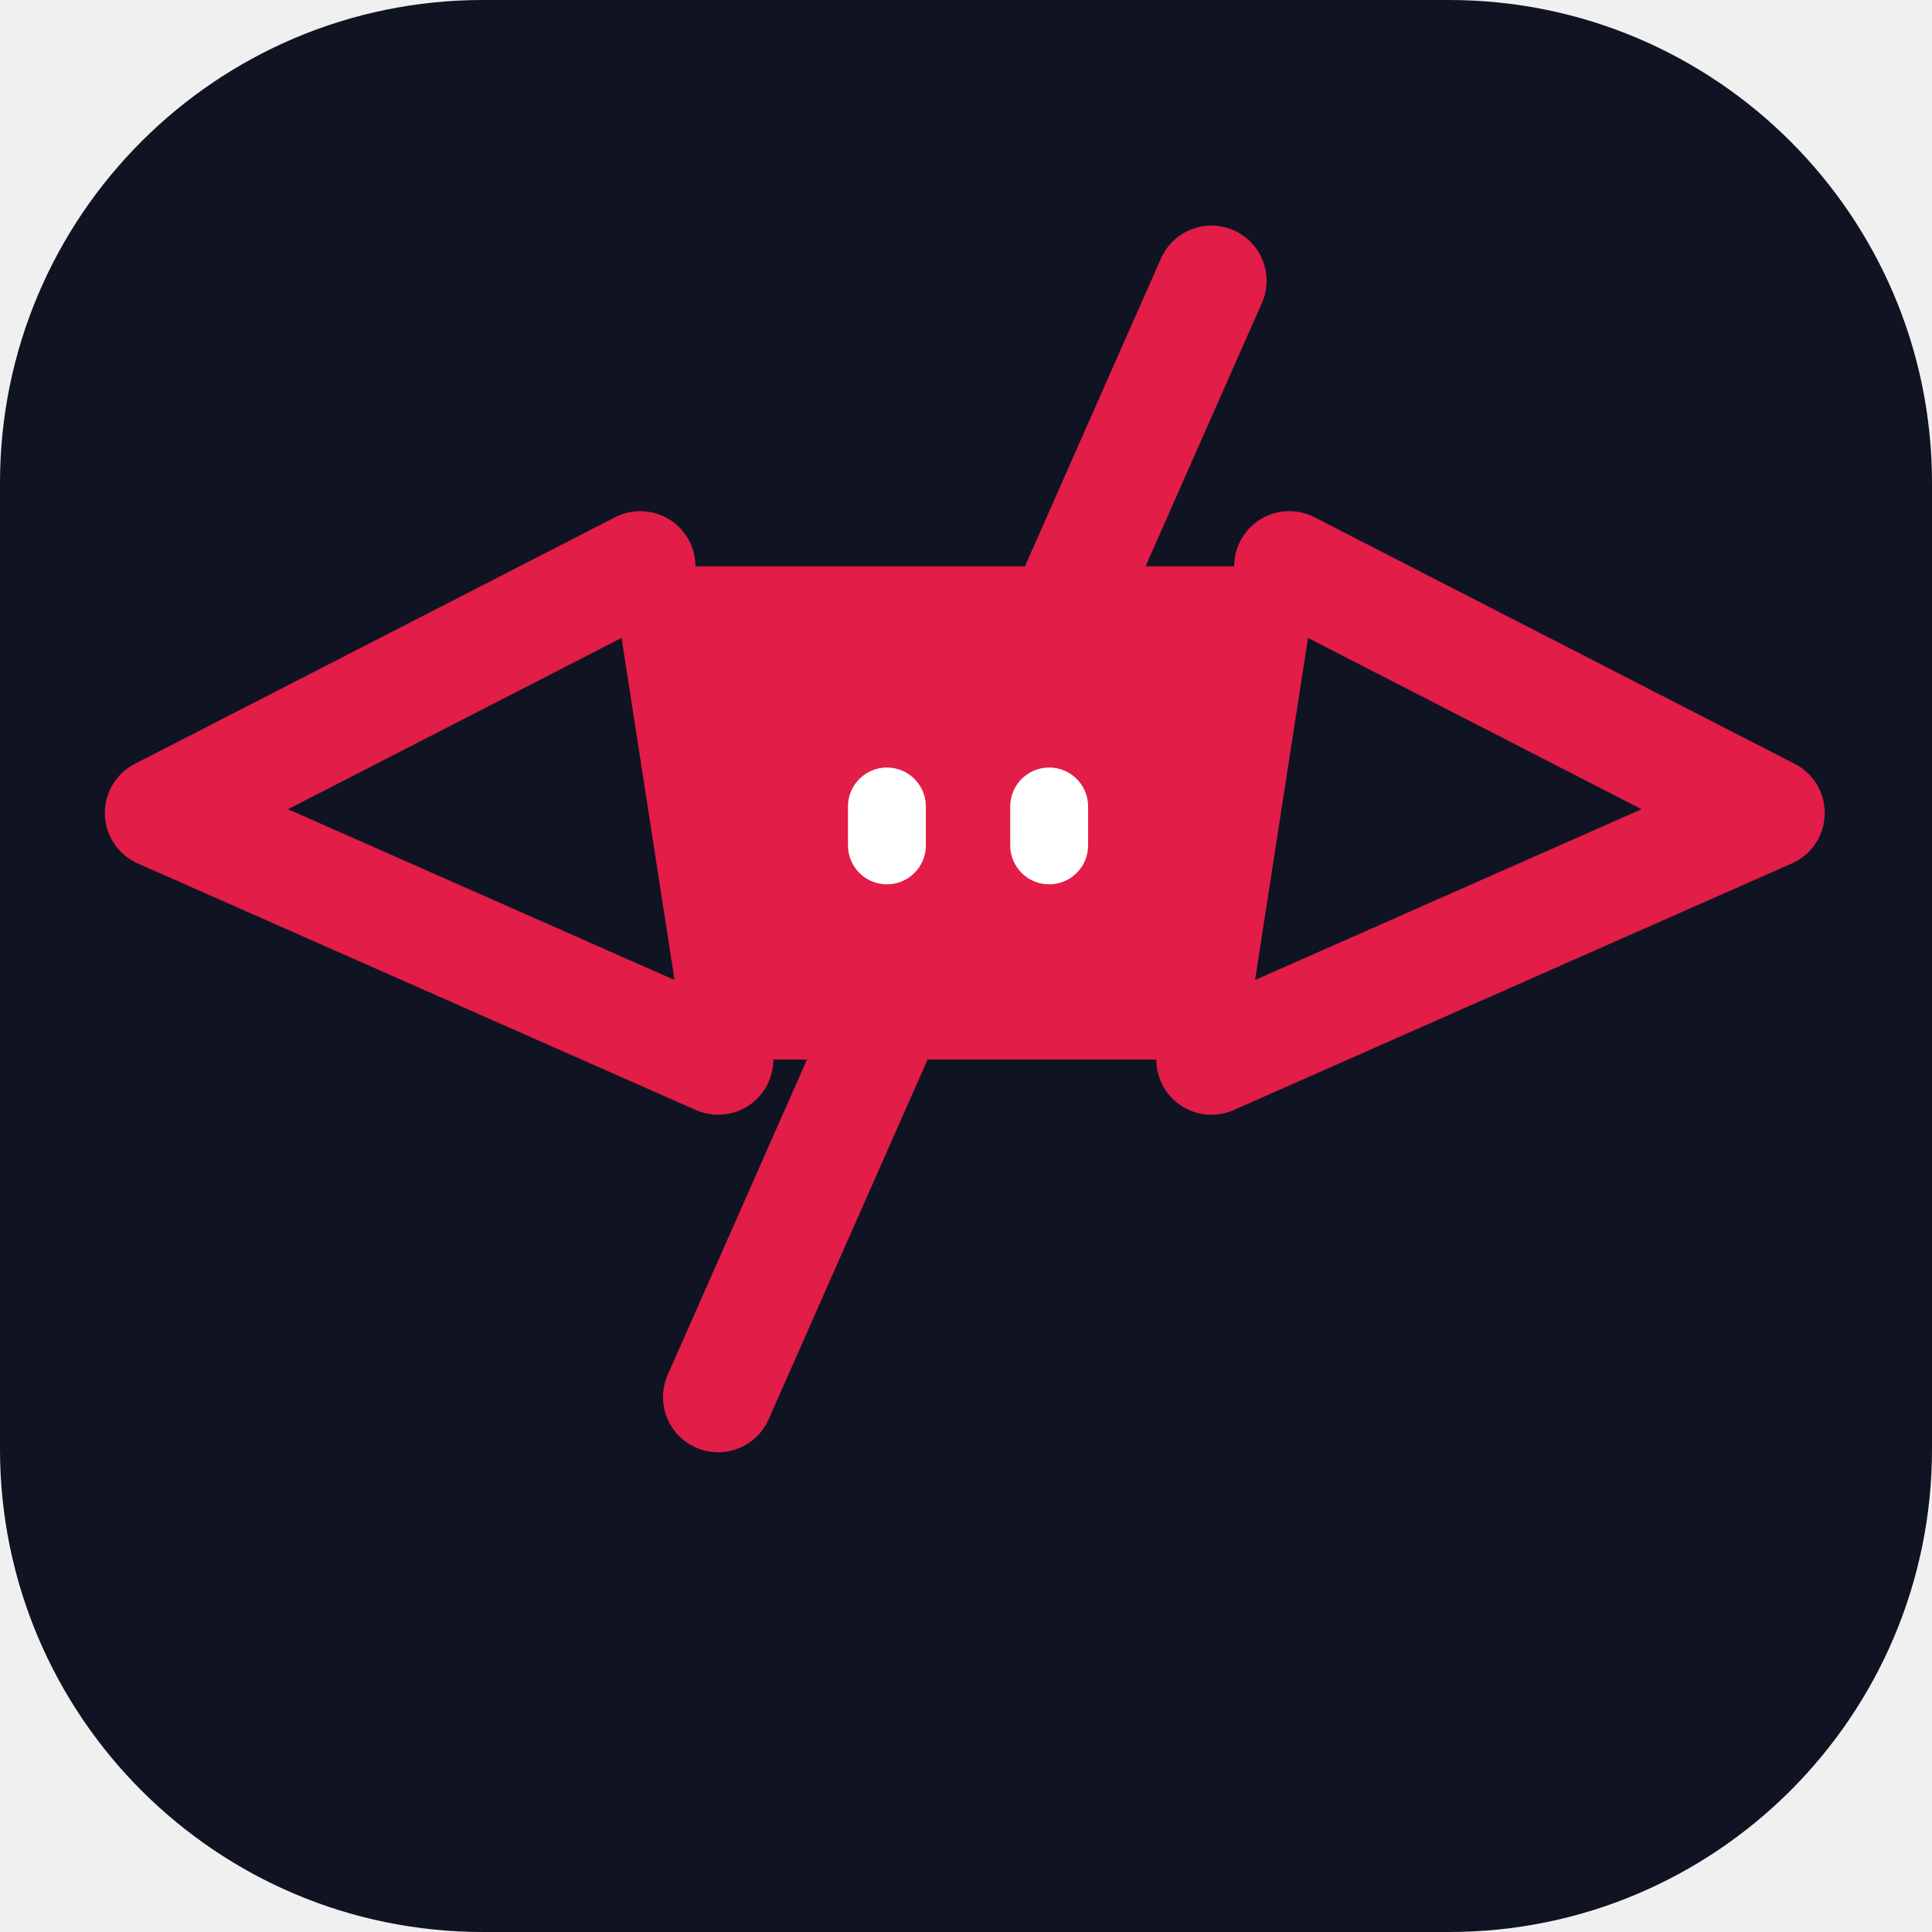
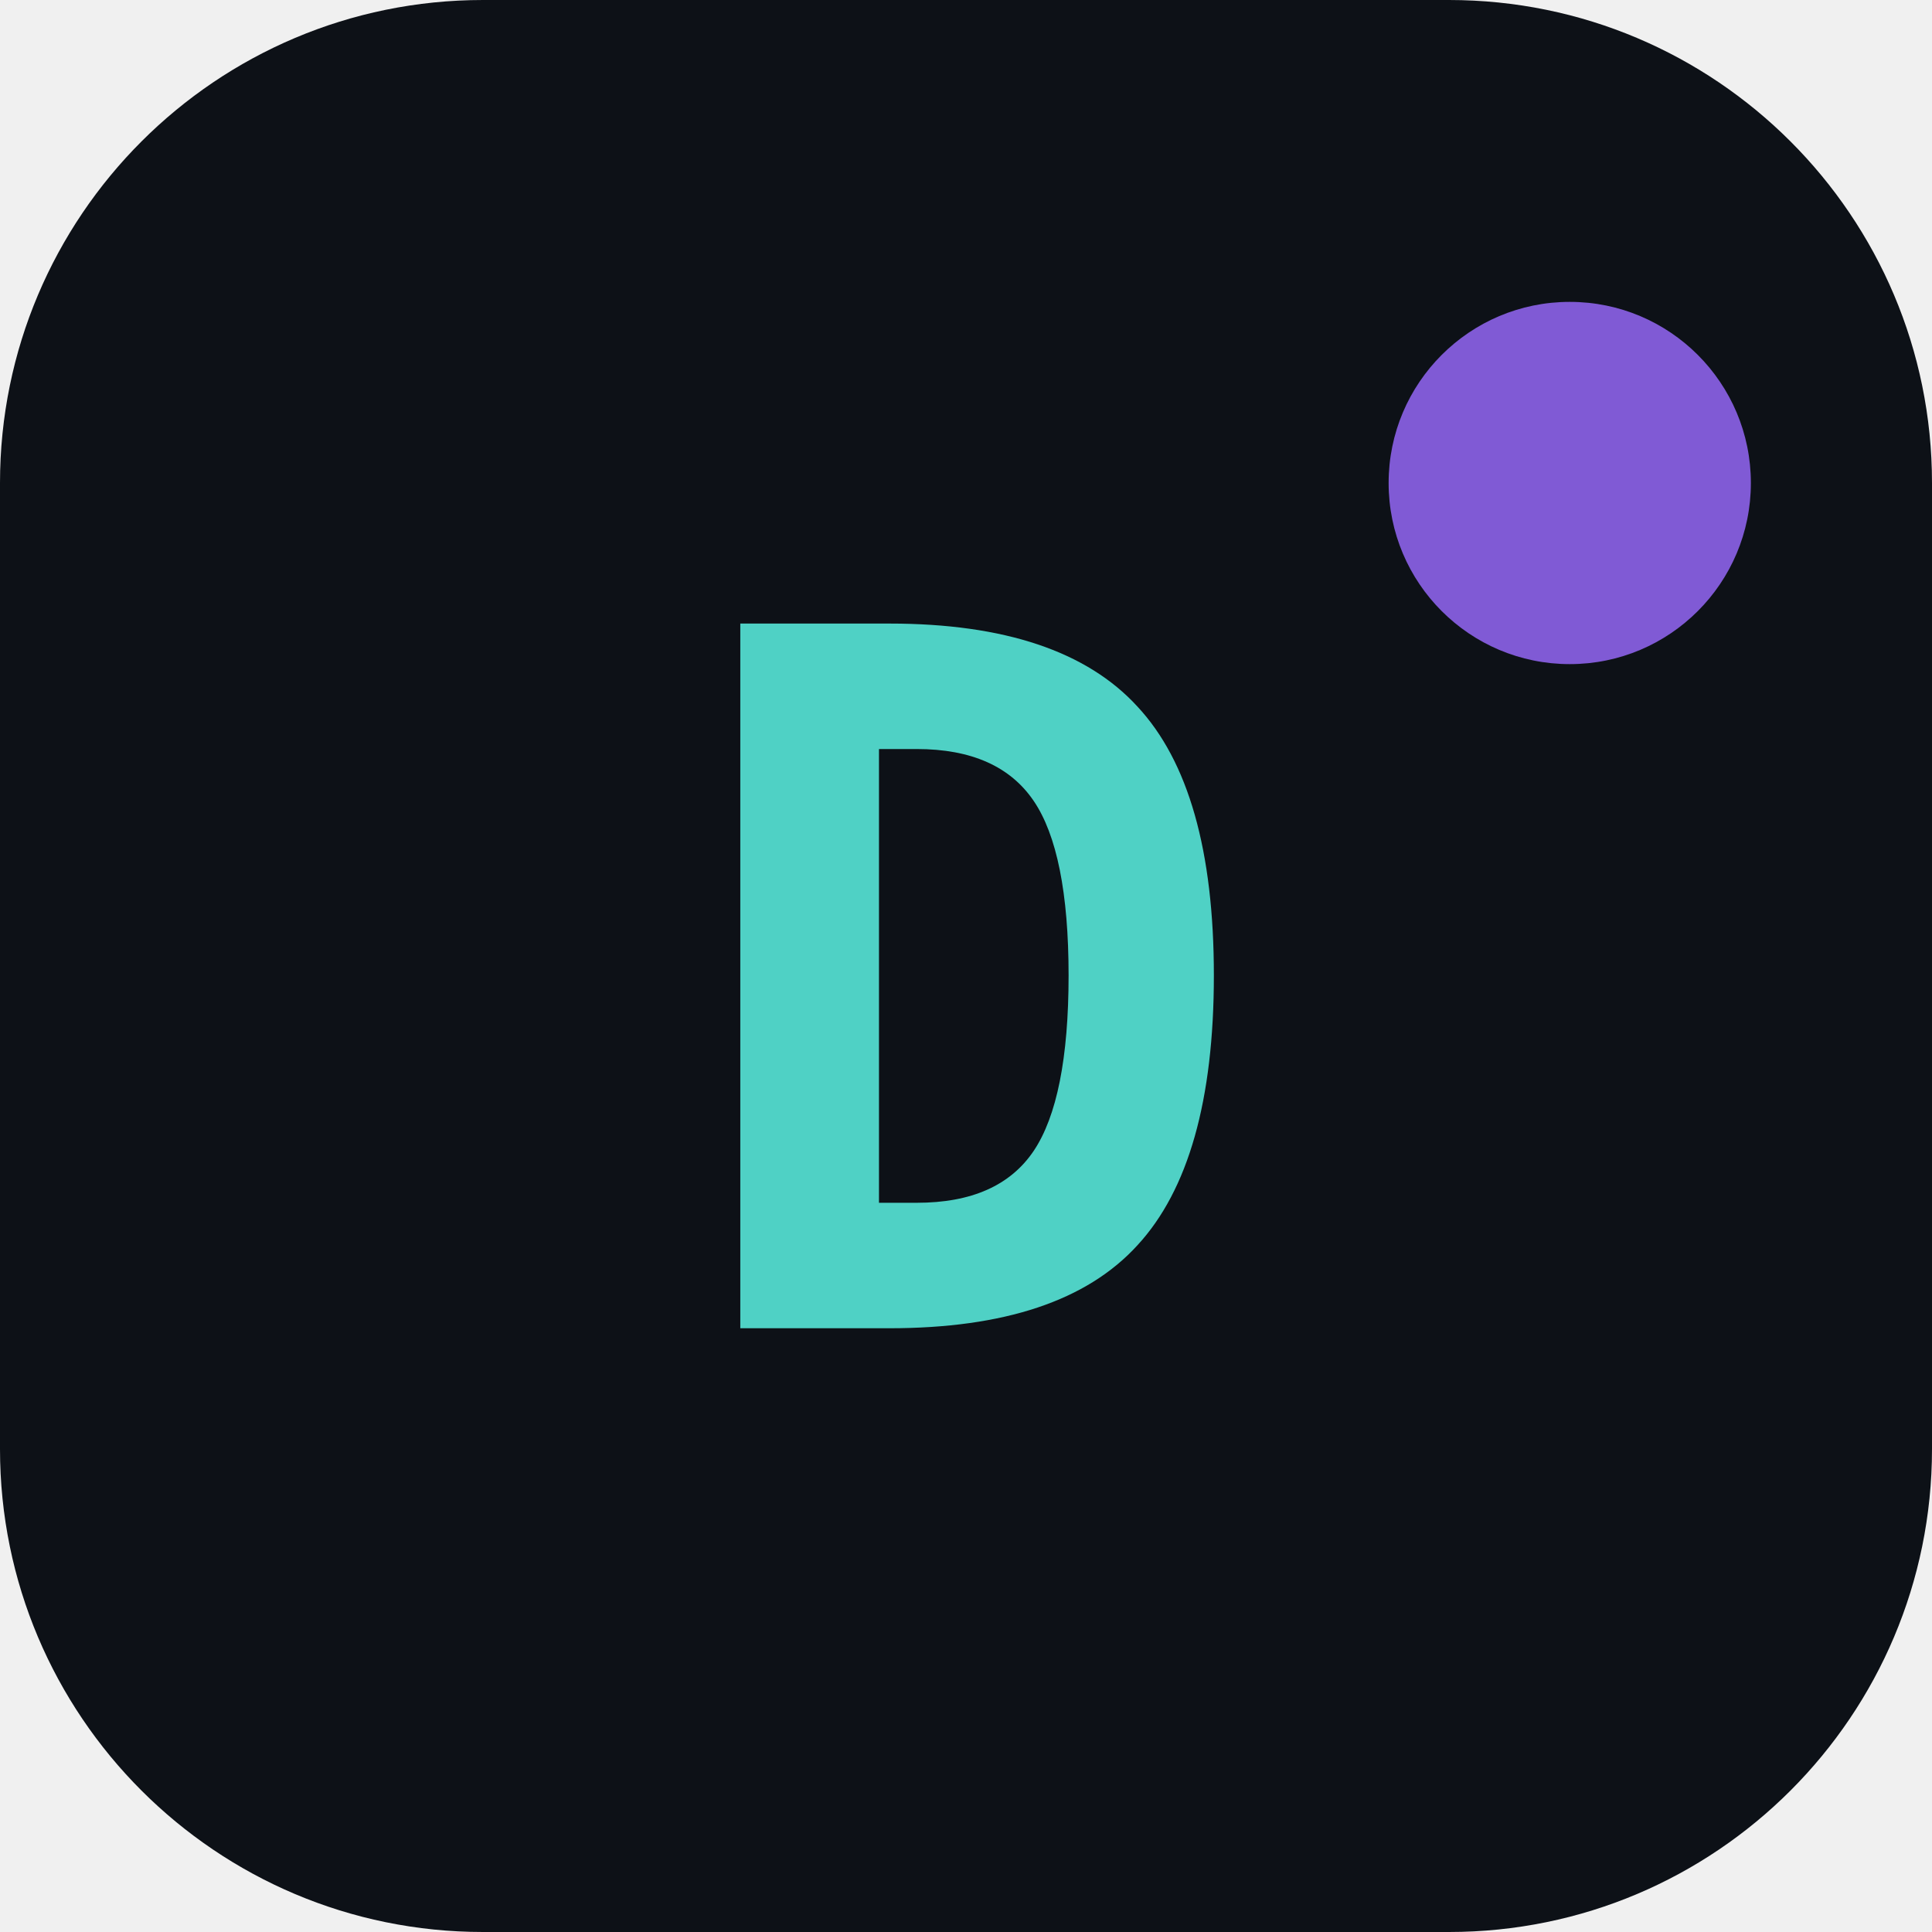
<svg xmlns="http://www.w3.org/2000/svg" viewBox="0 0 32 32">
-   <rect width="32" height="32" rx="8" fill="#0f1322" />
-   <g transform="translate(0.5, 2.5) scale(0.215)">
-     <line x1="91" y1="10" x2="53" y2="96" stroke="#e11d48" stroke-width="8.5" stroke-linecap="round" />
-     <path d="M 47 32 L 10 51 L 53 70" fill="none" stroke="#e11d48" stroke-width="8.5" stroke-linecap="round" stroke-linejoin="round" />
-     <path d="M 97 32 L 134 51 L 91 70" fill="none" stroke="#e11d48" stroke-width="8.5" stroke-linecap="round" stroke-linejoin="round" />
-     <path d="M 48 32 H 96 C 98 32, 99.2 33.2, 98.8 35.2 L 93.8 67.5 C 93.5 69.2, 92 70, 90.5 70 H 53.5 C 52 70, 50.5 69.2, 50.2 67.5 L 45.2 35.2 C 44.8 33.2, 46 32, 48 32 Z" fill="#e11d48" />
-     <rect x="63" y="47.5" width="6" height="9" rx="3" fill="#ffffff" />
-     <rect x="75.5" y="47.5" width="6" height="9" rx="3" fill="#ffffff" />
-   </g>
+   <rect width="32" height="32" rx="8" fill="#0d1117" />
+   <text x="16" y="22" text-anchor="middle" font-family="monospace" font-weight="900" font-size="16" fill="#4fd1c5">D</text>
+   <circle cx="26" cy="8" r="3" fill="#805ad5" />
</svg>
